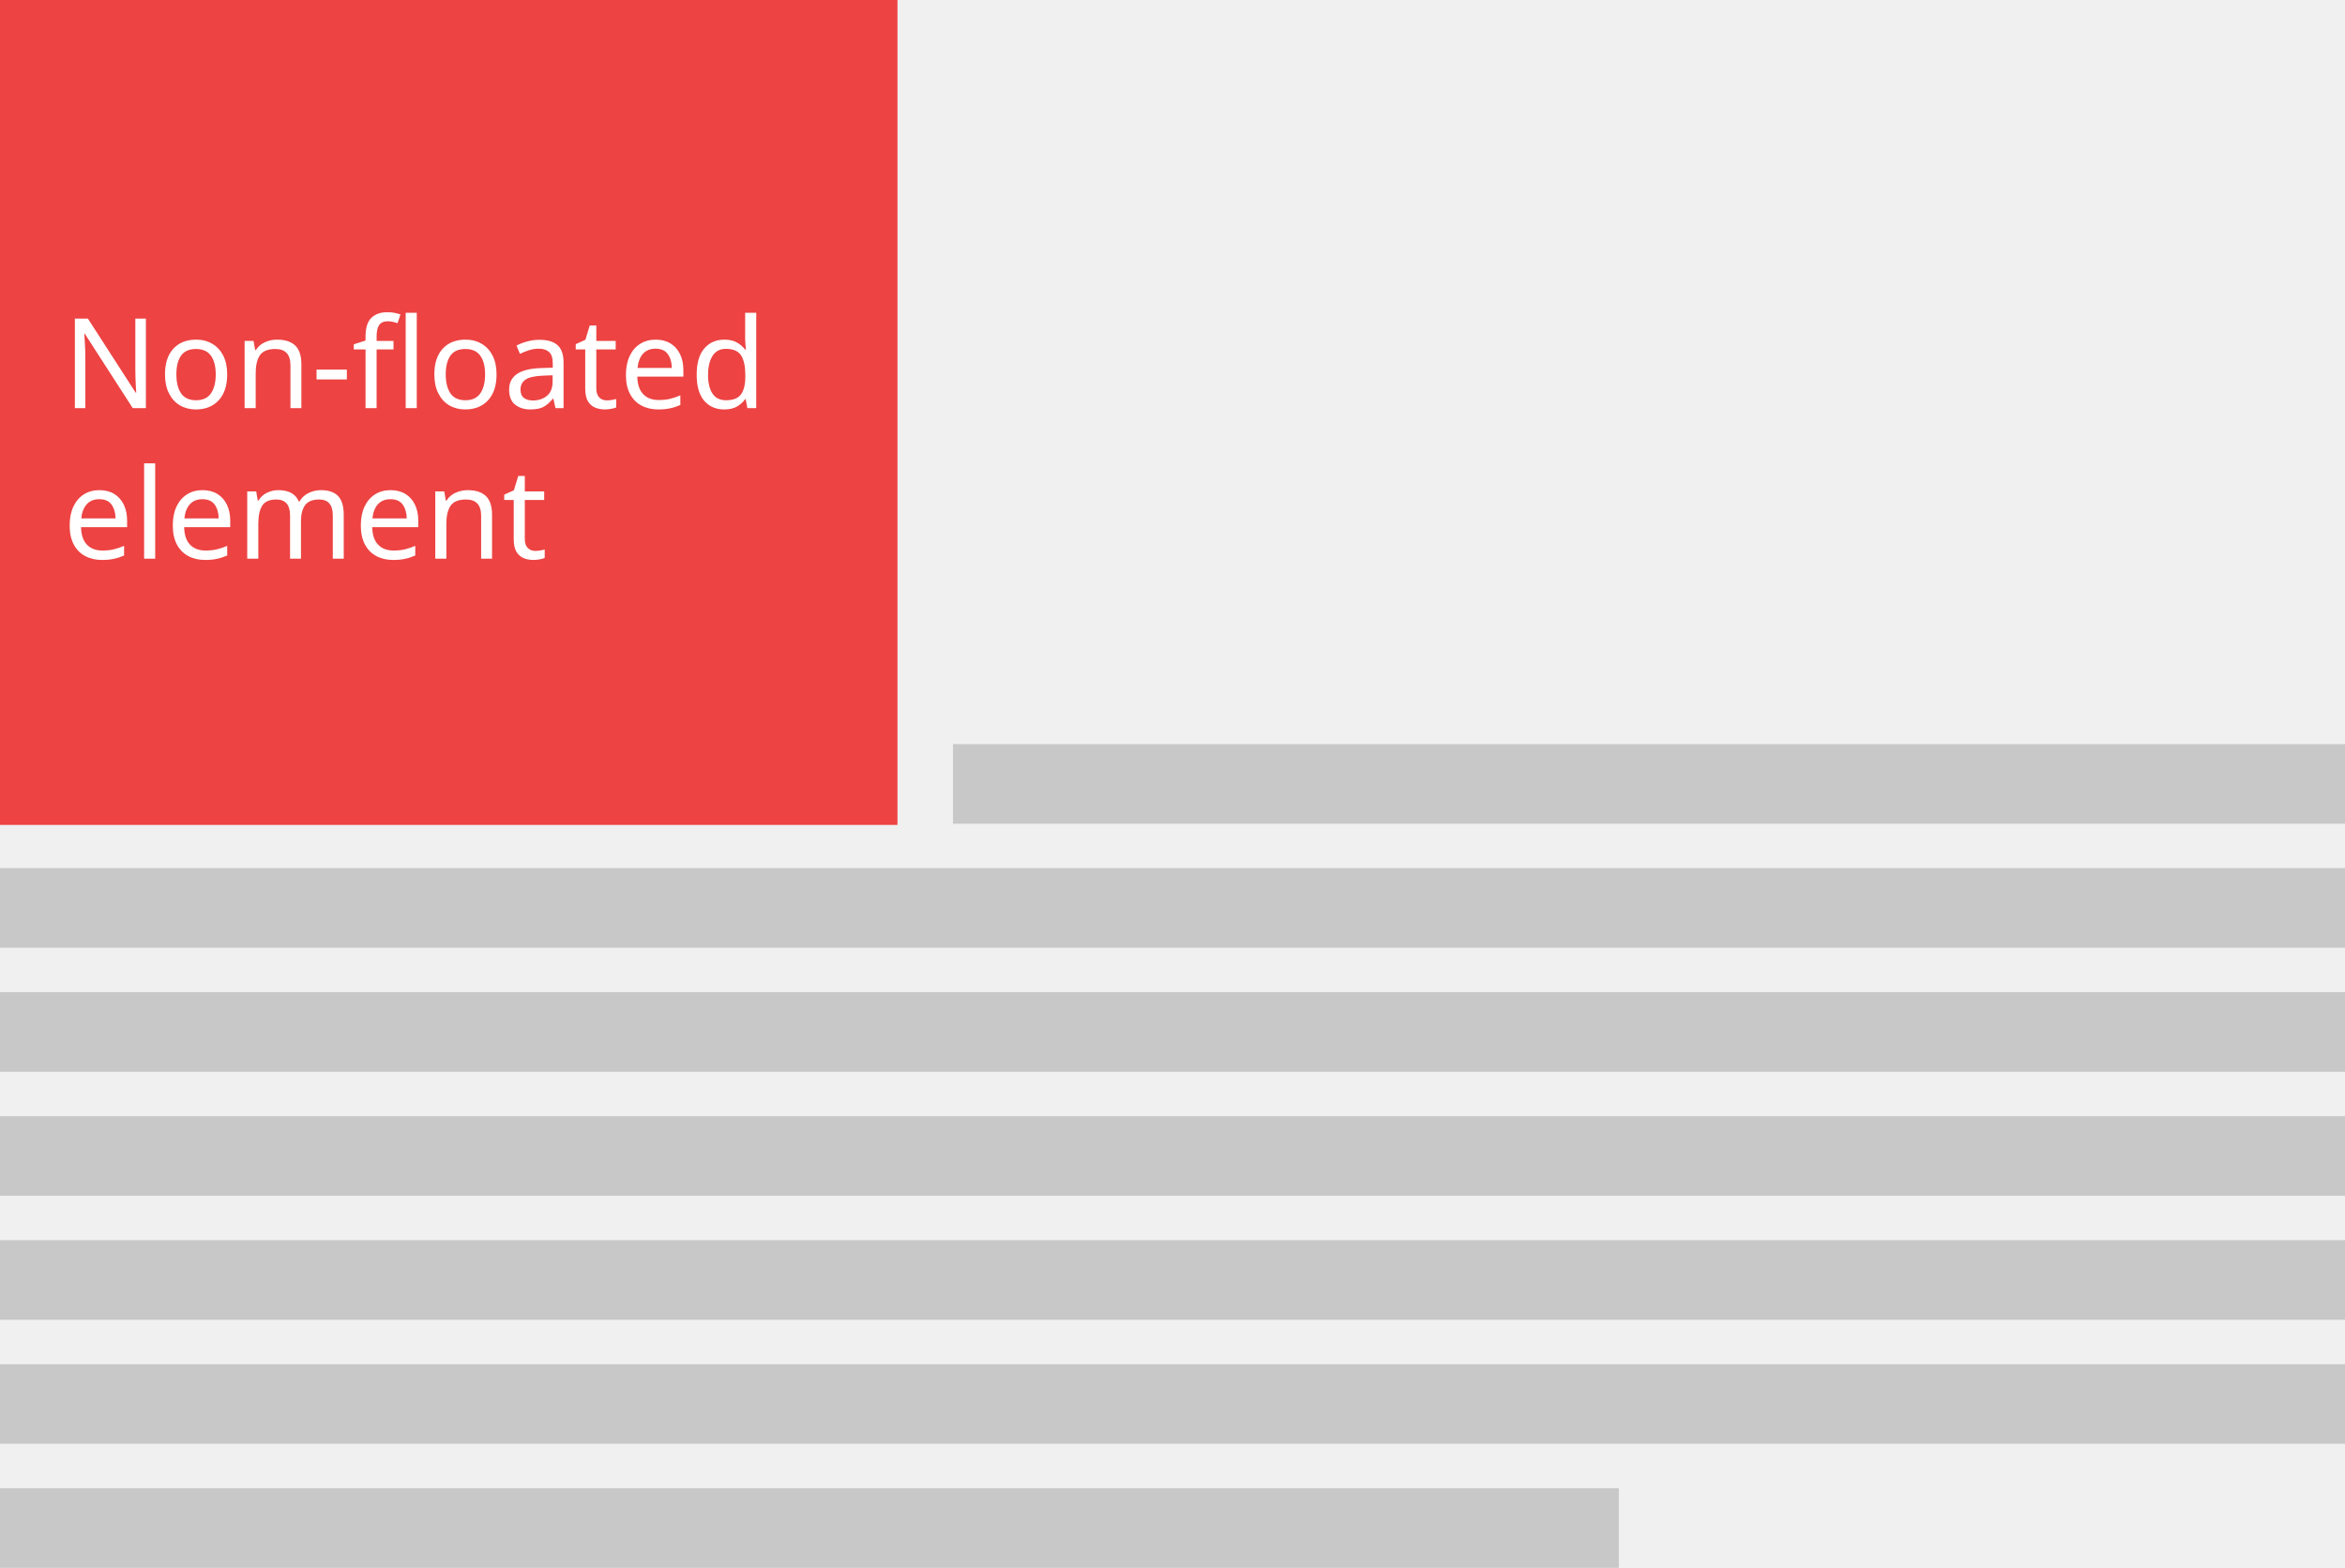
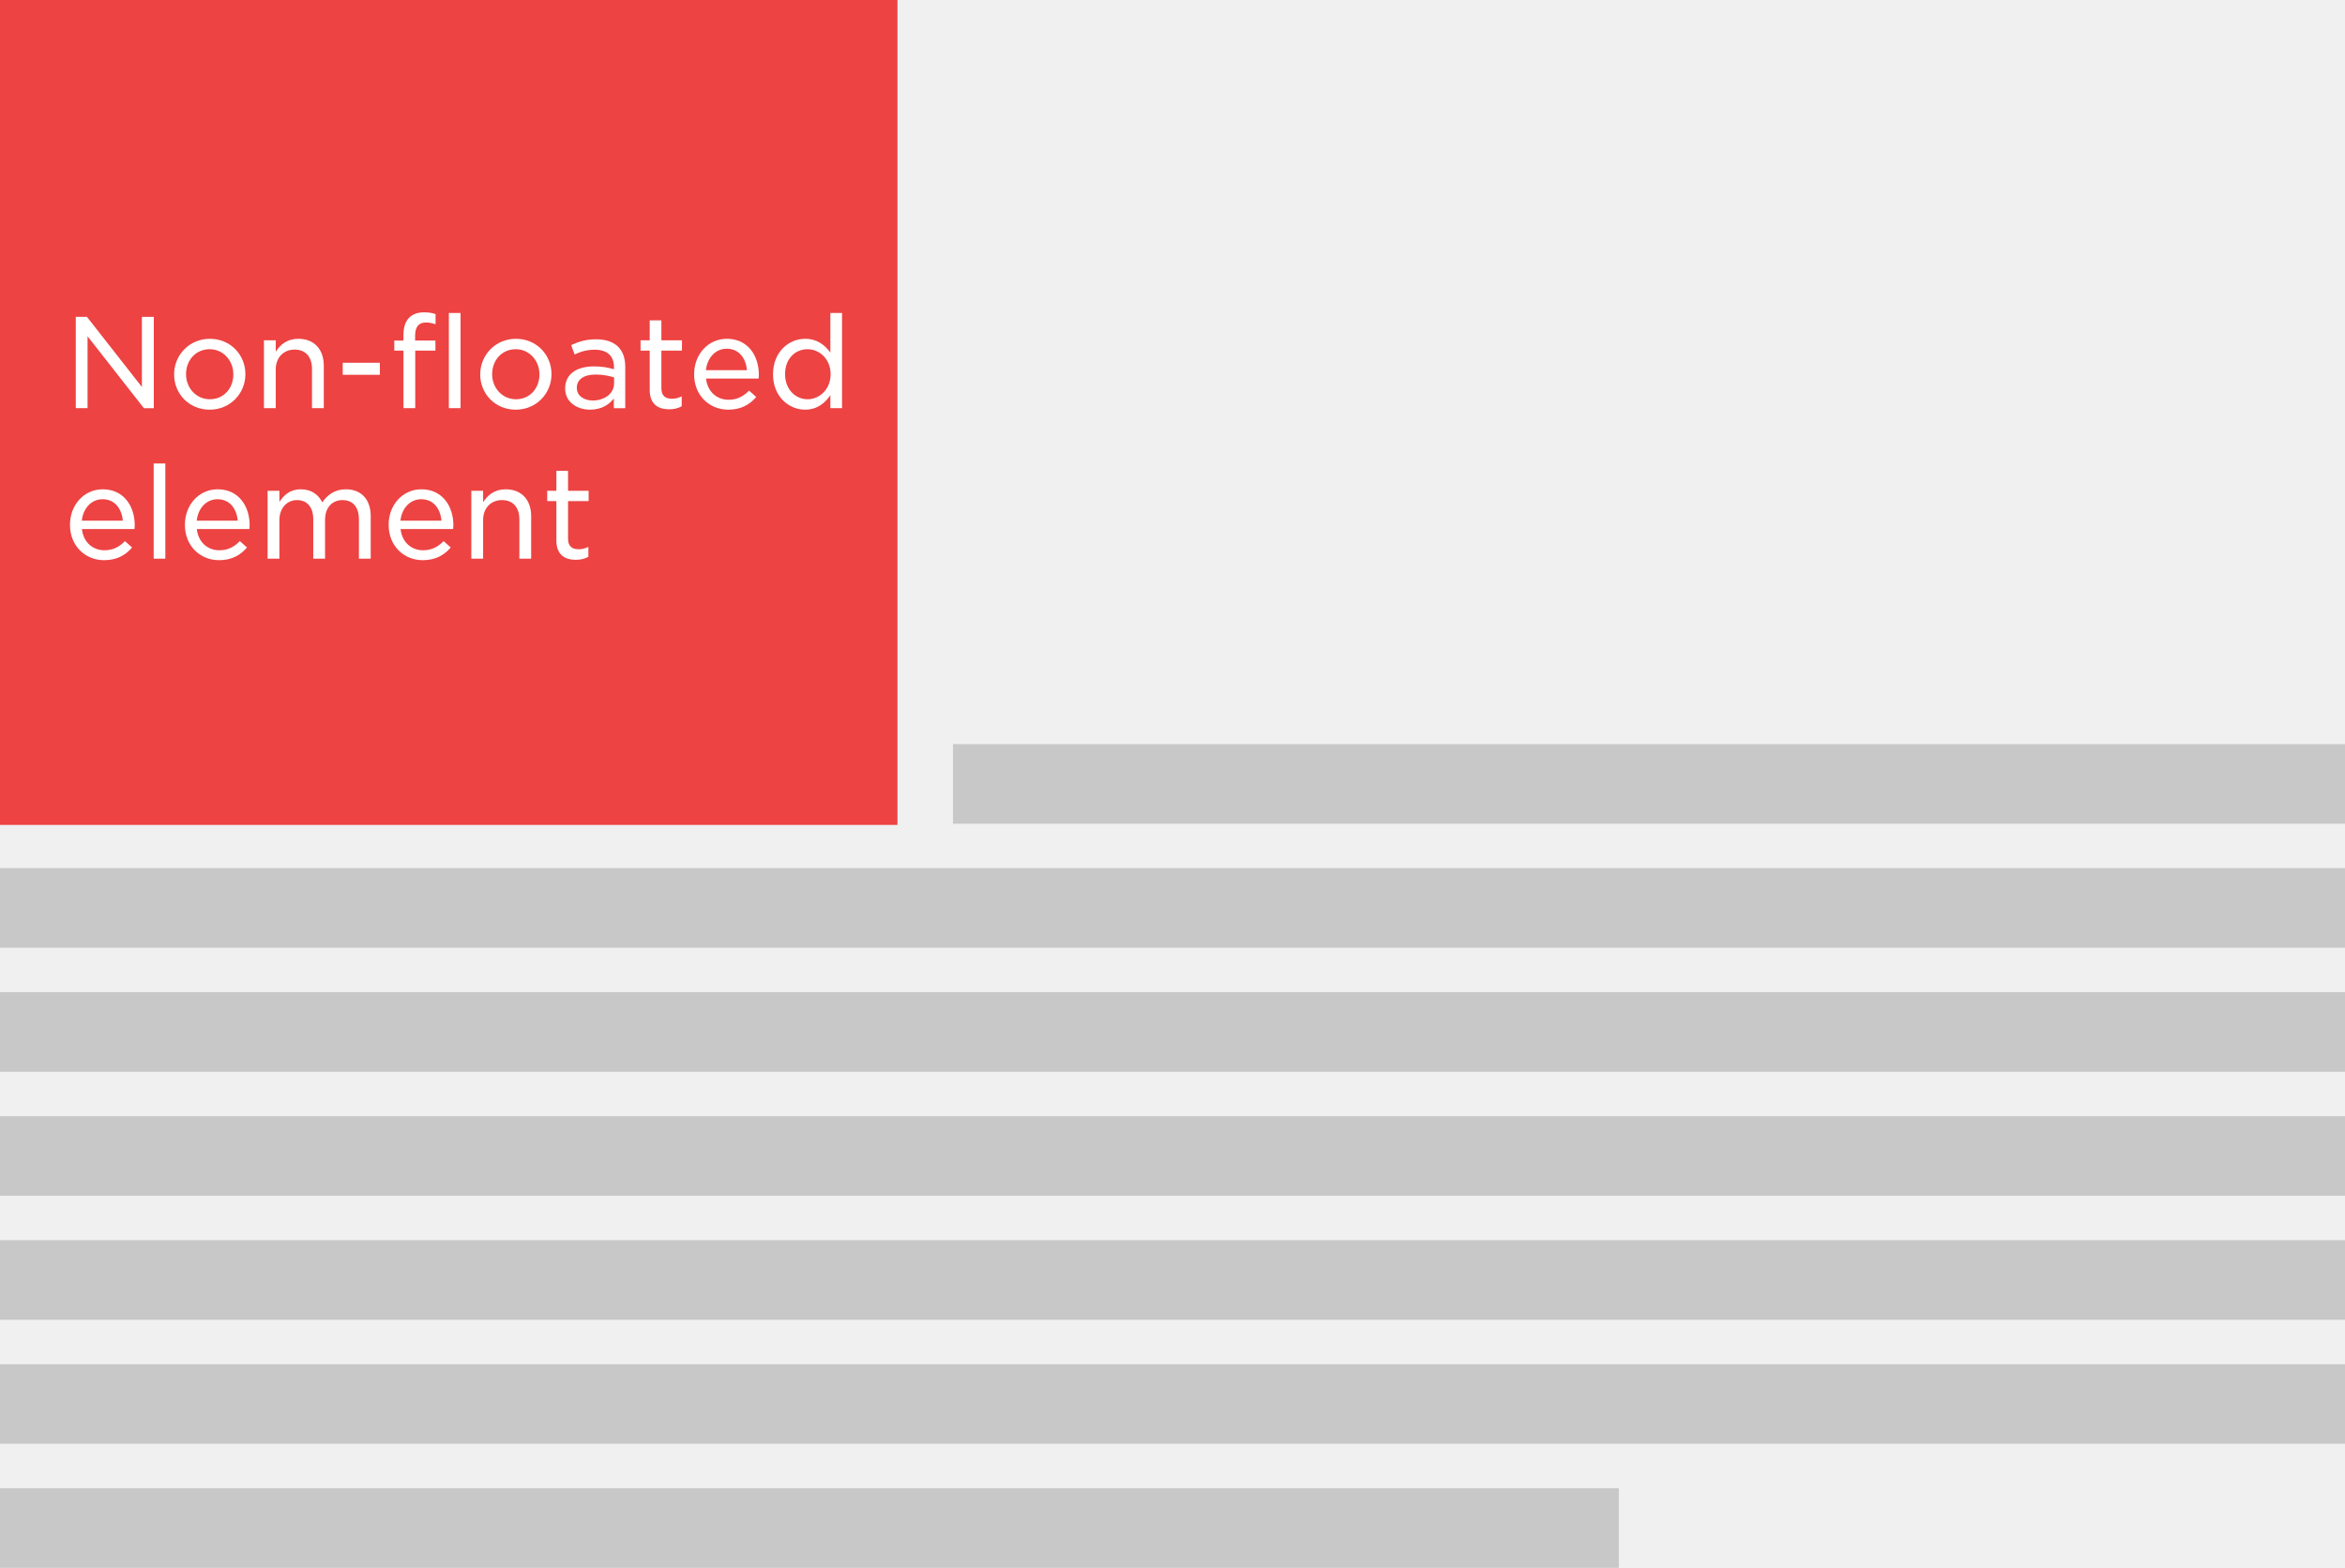
<svg xmlns="http://www.w3.org/2000/svg" version="1.1" id="Layer_1" x="0px" y="0px" width="486px" height="325px" viewBox="0 0 486 325" enable-background="new 0 0 486 325" xml:space="preserve">
  <rect y="-0.25" fill="#ED4343" width="186" height="171.25" />
  <rect x="13" y="64.875" fill="none" width="165" height="63" />
-   <text transform="matrix(1 0 0 1 13 84.6089)">
-     <tspan x="0" y="0" fill="#FFFFFF" font-family="'GothamSSm-Book'" font-size="26">Non-floated </tspan>
-     <tspan x="0" y="31.2" fill="#FFFFFF" font-family="'GothamSSm-Book'" font-size="26">element</tspan>
-   </text>
+   <g enable-background="new    ">
+     <path fill="#FFFFFF" d="M15.704,65.681h2.314l11.389,14.534V65.681h2.47v18.929h-2.054L18.148,69.711v14.898h-2.444V65.681z" />
+     <path fill="#FFFFFF" d="M36.088,77.641v-0.052c0-3.978,3.146-7.358,7.41-7.358c4.238,0,7.358,3.303,7.358,7.307v0.052   c0,3.979-3.146,7.333-7.411,7.333S36.088,81.619,36.088,77.641z M48.36,77.641v-0.052c0-2.86-2.106-5.2-4.915-5.2   c-2.912,0-4.888,2.34-4.888,5.148v0.052c0,2.834,2.106,5.175,4.94,5.175C46.41,82.764,48.36,80.449,48.36,77.641z" />
+     <path fill="#FFFFFF" d="M54.703,70.543h2.444v2.366c0.936-1.456,2.34-2.679,4.68-2.679c3.354,0,5.278,2.263,5.278,5.564v8.814   h-2.444v-8.139c0-2.496-1.326-4.004-3.614-4.004c-2.236,0-3.9,1.612-3.9,4.135v8.008h-2.444V70.543z" />
+     <path fill="#FFFFFF" d="M71.031,75.197h7.696v2.496h-7.696V75.197z" />
+     <path fill="#FFFFFF" d="M83.615,72.675h-1.898v-2.08h1.898v-1.17c0-1.586,0.416-2.808,1.196-3.588   c0.728-0.702,1.742-1.093,3.068-1.093c1.014,0,1.716,0.131,2.392,0.364v2.106c-0.702-0.234-1.274-0.364-1.976-0.364   c-1.508,0-2.262,0.884-2.262,2.73v1.014h4.212v2.08H86.06v11.935h-2.444V72.675z M93.027,64.875h2.418v19.734h-2.418V64.875z" />
+     <path fill="#FFFFFF" d="M99.527,77.641v-0.052c0-3.978,3.146-7.358,7.41-7.358c4.238,0,7.358,3.303,7.358,7.307v0.052   c0,3.979-3.146,7.333-7.411,7.333S99.527,81.619,99.527,77.641z M111.8,77.641v-0.052c0-2.86-2.106-5.2-4.915-5.2   c-2.912,0-4.888,2.34-4.888,5.148v0.052c0,2.834,2.106,5.175,4.94,5.175C109.85,82.764,111.8,80.449,111.8,77.641z" />
+     <path fill="#FFFFFF" d="M117.129,80.553v-0.052c0-2.99,2.444-4.55,5.954-4.55c1.742,0,2.938,0.234,4.16,0.598v-0.468   c0-2.34-1.456-3.588-3.978-3.588c-1.638,0-2.912,0.39-4.186,0.987l-0.702-1.949c1.534-0.702,3.068-1.196,5.174-1.196   c2.028,0,3.562,0.546,4.576,1.56c0.988,0.988,1.456,2.393,1.456,4.187v8.528h-2.366v-2.002c-0.962,1.222-2.522,2.314-4.915,2.314   C119.677,84.922,117.129,83.413,117.129,80.553z M127.269,79.461v-1.222c-0.962-0.312-2.262-0.599-3.848-0.599   c-2.47,0-3.874,1.066-3.874,2.73v0.052c0,1.639,1.508,2.601,3.302,2.601C125.319,83.023,127.269,81.567,127.269,79.461z" />
+     <path fill="#FFFFFF" d="M134.653,80.839v-8.164h-1.898v-2.132h1.898v-4.135h2.418v4.135h4.264v2.132h-4.264v7.826   c0,1.561,0.858,2.158,2.184,2.158c0.728,0,1.326-0.156,2.028-0.494v2.055c-0.754,0.416-1.56,0.624-2.626,0.624   C136.369,84.844,134.653,83.751,134.653,80.839z" />
+     <path fill="#FFFFFF" d="M143.857,77.615v-0.052c0-4.057,2.86-7.333,6.786-7.333c4.264,0,6.63,3.381,6.63,7.488   c0,0.261-0.026,0.469-0.052,0.754h-10.895c0.312,2.809,2.314,4.395,4.654,4.395c1.846,0,3.12-0.728,4.264-1.898l1.482,1.326   c-1.378,1.586-3.146,2.627-5.798,2.627C147.029,84.922,143.857,81.983,143.857,77.615z M154.804,76.731   c-0.208-2.419-1.612-4.446-4.187-4.446c-2.34,0-4.03,1.872-4.316,4.446H154.804z" />
+     <path fill="#FFFFFF" d="M160.211,77.615v-0.052c0-4.629,3.276-7.333,6.656-7.333c2.522,0,4.134,1.353,5.226,2.86v-8.216h2.418   v19.734h-2.418v-2.678c-1.118,1.611-2.73,2.99-5.226,2.99C163.513,84.922,160.211,82.243,160.211,77.615z M172.146,77.589v-0.052   c0-3.068-2.288-5.148-4.784-5.148c-2.548,0-4.654,1.95-4.654,5.148v0.052c0,3.12,2.158,5.175,4.654,5.175   S172.146,80.684,172.146,77.589z" />
+   </g>
+   <g enable-background="new    ">
+     <path fill="#FFFFFF" d="M14.508,108.814v-0.052c0-4.057,2.86-7.333,6.787-7.333c4.264,0,6.63,3.381,6.63,7.488   c0,0.261-0.026,0.469-0.052,0.754H16.978c0.312,2.809,2.314,4.395,4.654,4.395c1.846,0,3.12-0.728,4.264-1.898l1.482,1.326   c-1.378,1.586-3.146,2.627-5.798,2.627C17.68,116.121,14.508,113.183,14.508,108.814z M25.455,107.931   c-0.208-2.419-1.612-4.446-4.186-4.446c-2.34,0-4.03,1.872-4.316,4.446H25.455z" />
+     <path fill="#FFFFFF" d="M31.85,96.074h2.418v19.734H31.85V96.074z" />
+     <path fill="#FFFFFF" d="M38.323,108.814v-0.052c0-4.057,2.86-7.333,6.787-7.333c4.264,0,6.63,3.381,6.63,7.488   c0,0.261-0.026,0.469-0.052,0.754H40.793c0.312,2.809,2.314,4.395,4.654,4.395c1.846,0,3.12-0.728,4.264-1.898l1.482,1.326   c-1.378,1.586-3.146,2.627-5.798,2.627C41.496,116.121,38.323,113.183,38.323,108.814z M49.27,107.931   c-0.208-2.419-1.612-4.446-4.186-4.446c-2.34,0-4.03,1.872-4.316,4.446H49.27z" />
+     <path fill="#FFFFFF" d="M55.458,101.742h2.444v2.288c0.91-1.353,2.158-2.601,4.472-2.601c2.21,0,3.666,1.17,4.42,2.704   c1.04-1.508,2.548-2.704,4.889-2.704c3.198,0,5.148,2.106,5.148,5.591v8.788h-2.444v-8.139c0-2.574-1.274-4.004-3.406-4.004   c-2.028,0-3.614,1.456-3.614,4.082v8.061h-2.444v-8.19c0-2.496-1.274-3.952-3.38-3.952c-2.08,0-3.64,1.69-3.64,4.135v8.008h-2.444   V101.742z" />
+     <path fill="#FFFFFF" d="M80.548,108.814v-0.052c0-4.057,2.86-7.333,6.786-7.333c4.264,0,6.63,3.381,6.63,7.488   c0,0.261-0.026,0.469-0.052,0.754H83.018c0.312,2.809,2.314,4.395,4.654,4.395c1.846,0,3.12-0.728,4.264-1.898l1.482,1.326   c-1.378,1.586-3.146,2.627-5.798,2.627C83.72,116.121,80.548,113.183,80.548,108.814z M91.494,107.931   c-0.208-2.419-1.612-4.446-4.187-4.446c-2.34,0-4.03,1.872-4.316,4.446H91.494z" />
+     <path fill="#FFFFFF" d="M97.682,101.742h2.444v2.366c0.936-1.456,2.34-2.679,4.68-2.679c3.354,0,5.278,2.263,5.278,5.564v8.814   h-2.444v-8.139c0-2.496-1.326-4.004-3.614-4.004c-2.236,0-3.9,1.612-3.9,4.135v8.008h-2.444V101.742z" />
+     <path fill="#FFFFFF" d="M115.31,112.038v-8.164h-1.898v-2.132h1.898v-4.135h2.418v4.135h4.264v2.132h-4.264v7.826   c0,1.561,0.858,2.158,2.184,2.158c0.728,0,1.326-0.156,2.028-0.494v2.055c-0.754,0.416-1.56,0.624-2.626,0.624   C117.025,116.043,115.31,114.95,115.31,112.038z" />
+   </g>
  <rect y="179.958" fill="#C8C8C8" width="486" height="16.5" />
  <rect y="205.667" fill="#C8C8C8" width="486" height="16.5" />
  <rect y="231.375" fill="#C8C8C8" width="486" height="16.5" />
  <rect y="257.083" fill="#C8C8C8" width="486" height="16.5" />
  <rect y="282.792" fill="#C8C8C8" width="486" height="16.5" />
  <rect y="308.5" fill="#C8C8C8" width="335.5" height="16.5" />
  <rect x="197.5" y="154.25" fill="#C8C8C8" width="288.5" height="16.5" />
  <rect x="14" y="43.875" fill="none" width="165" height="110" />
</svg>
